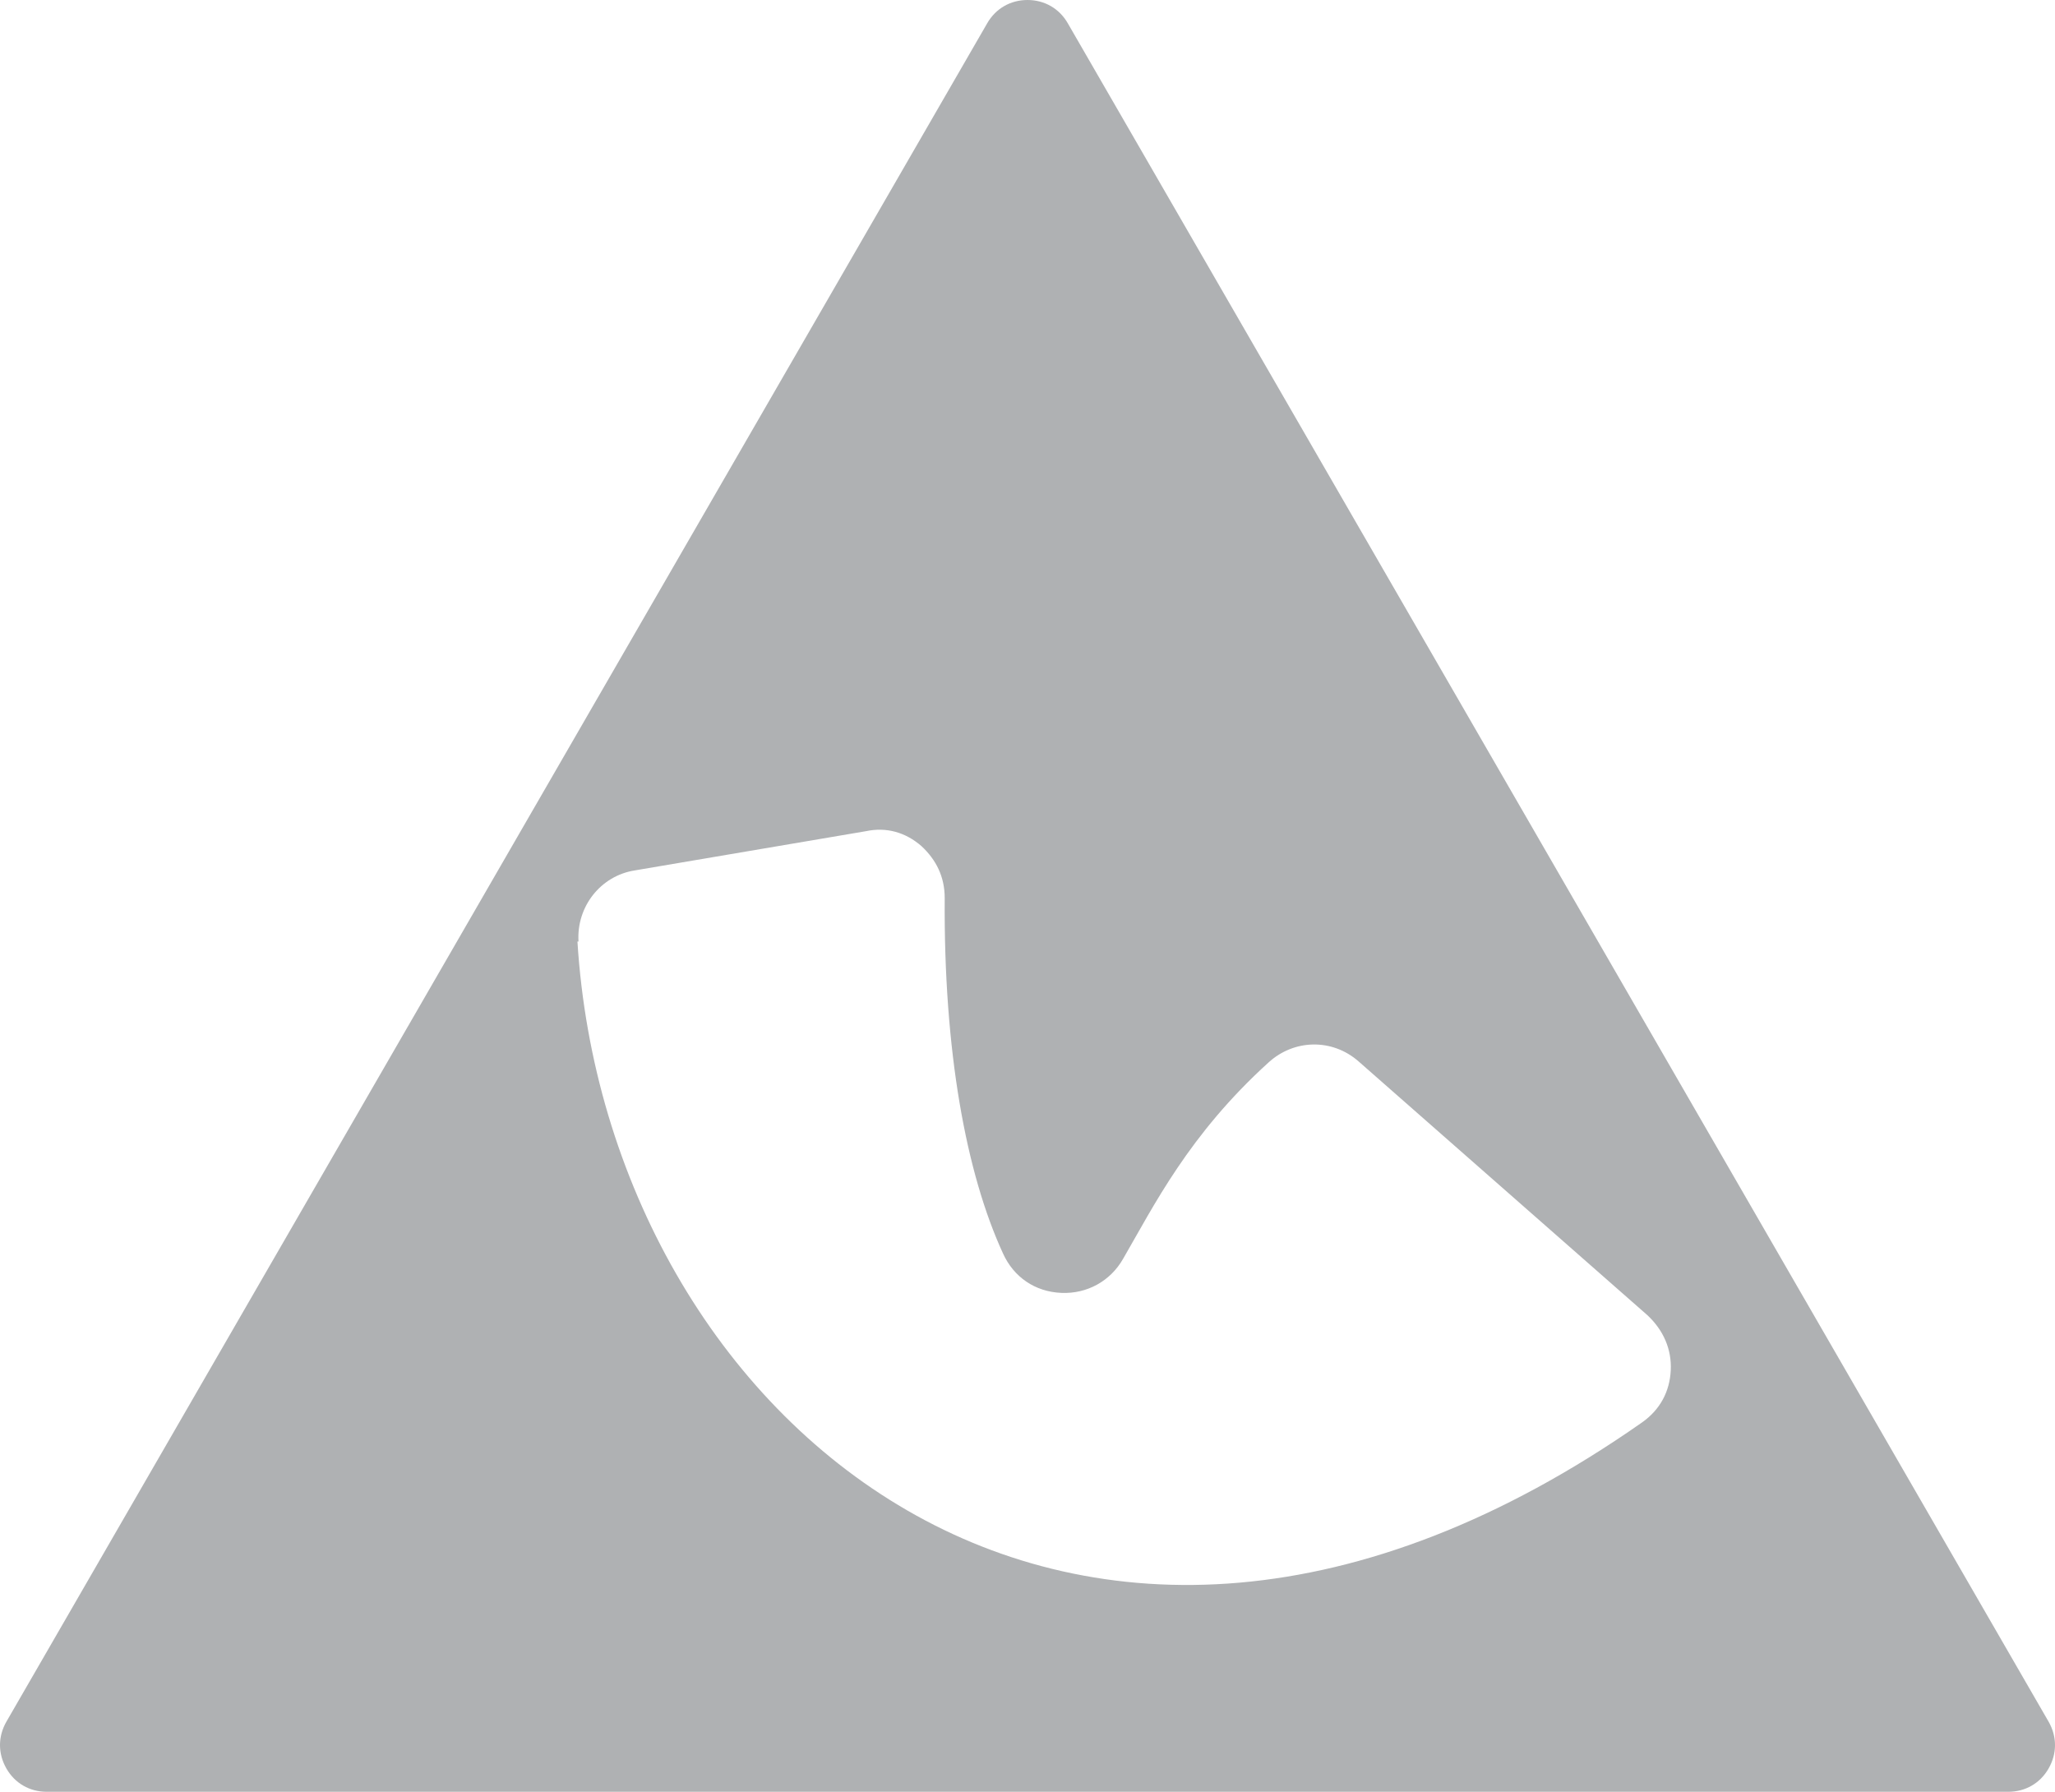
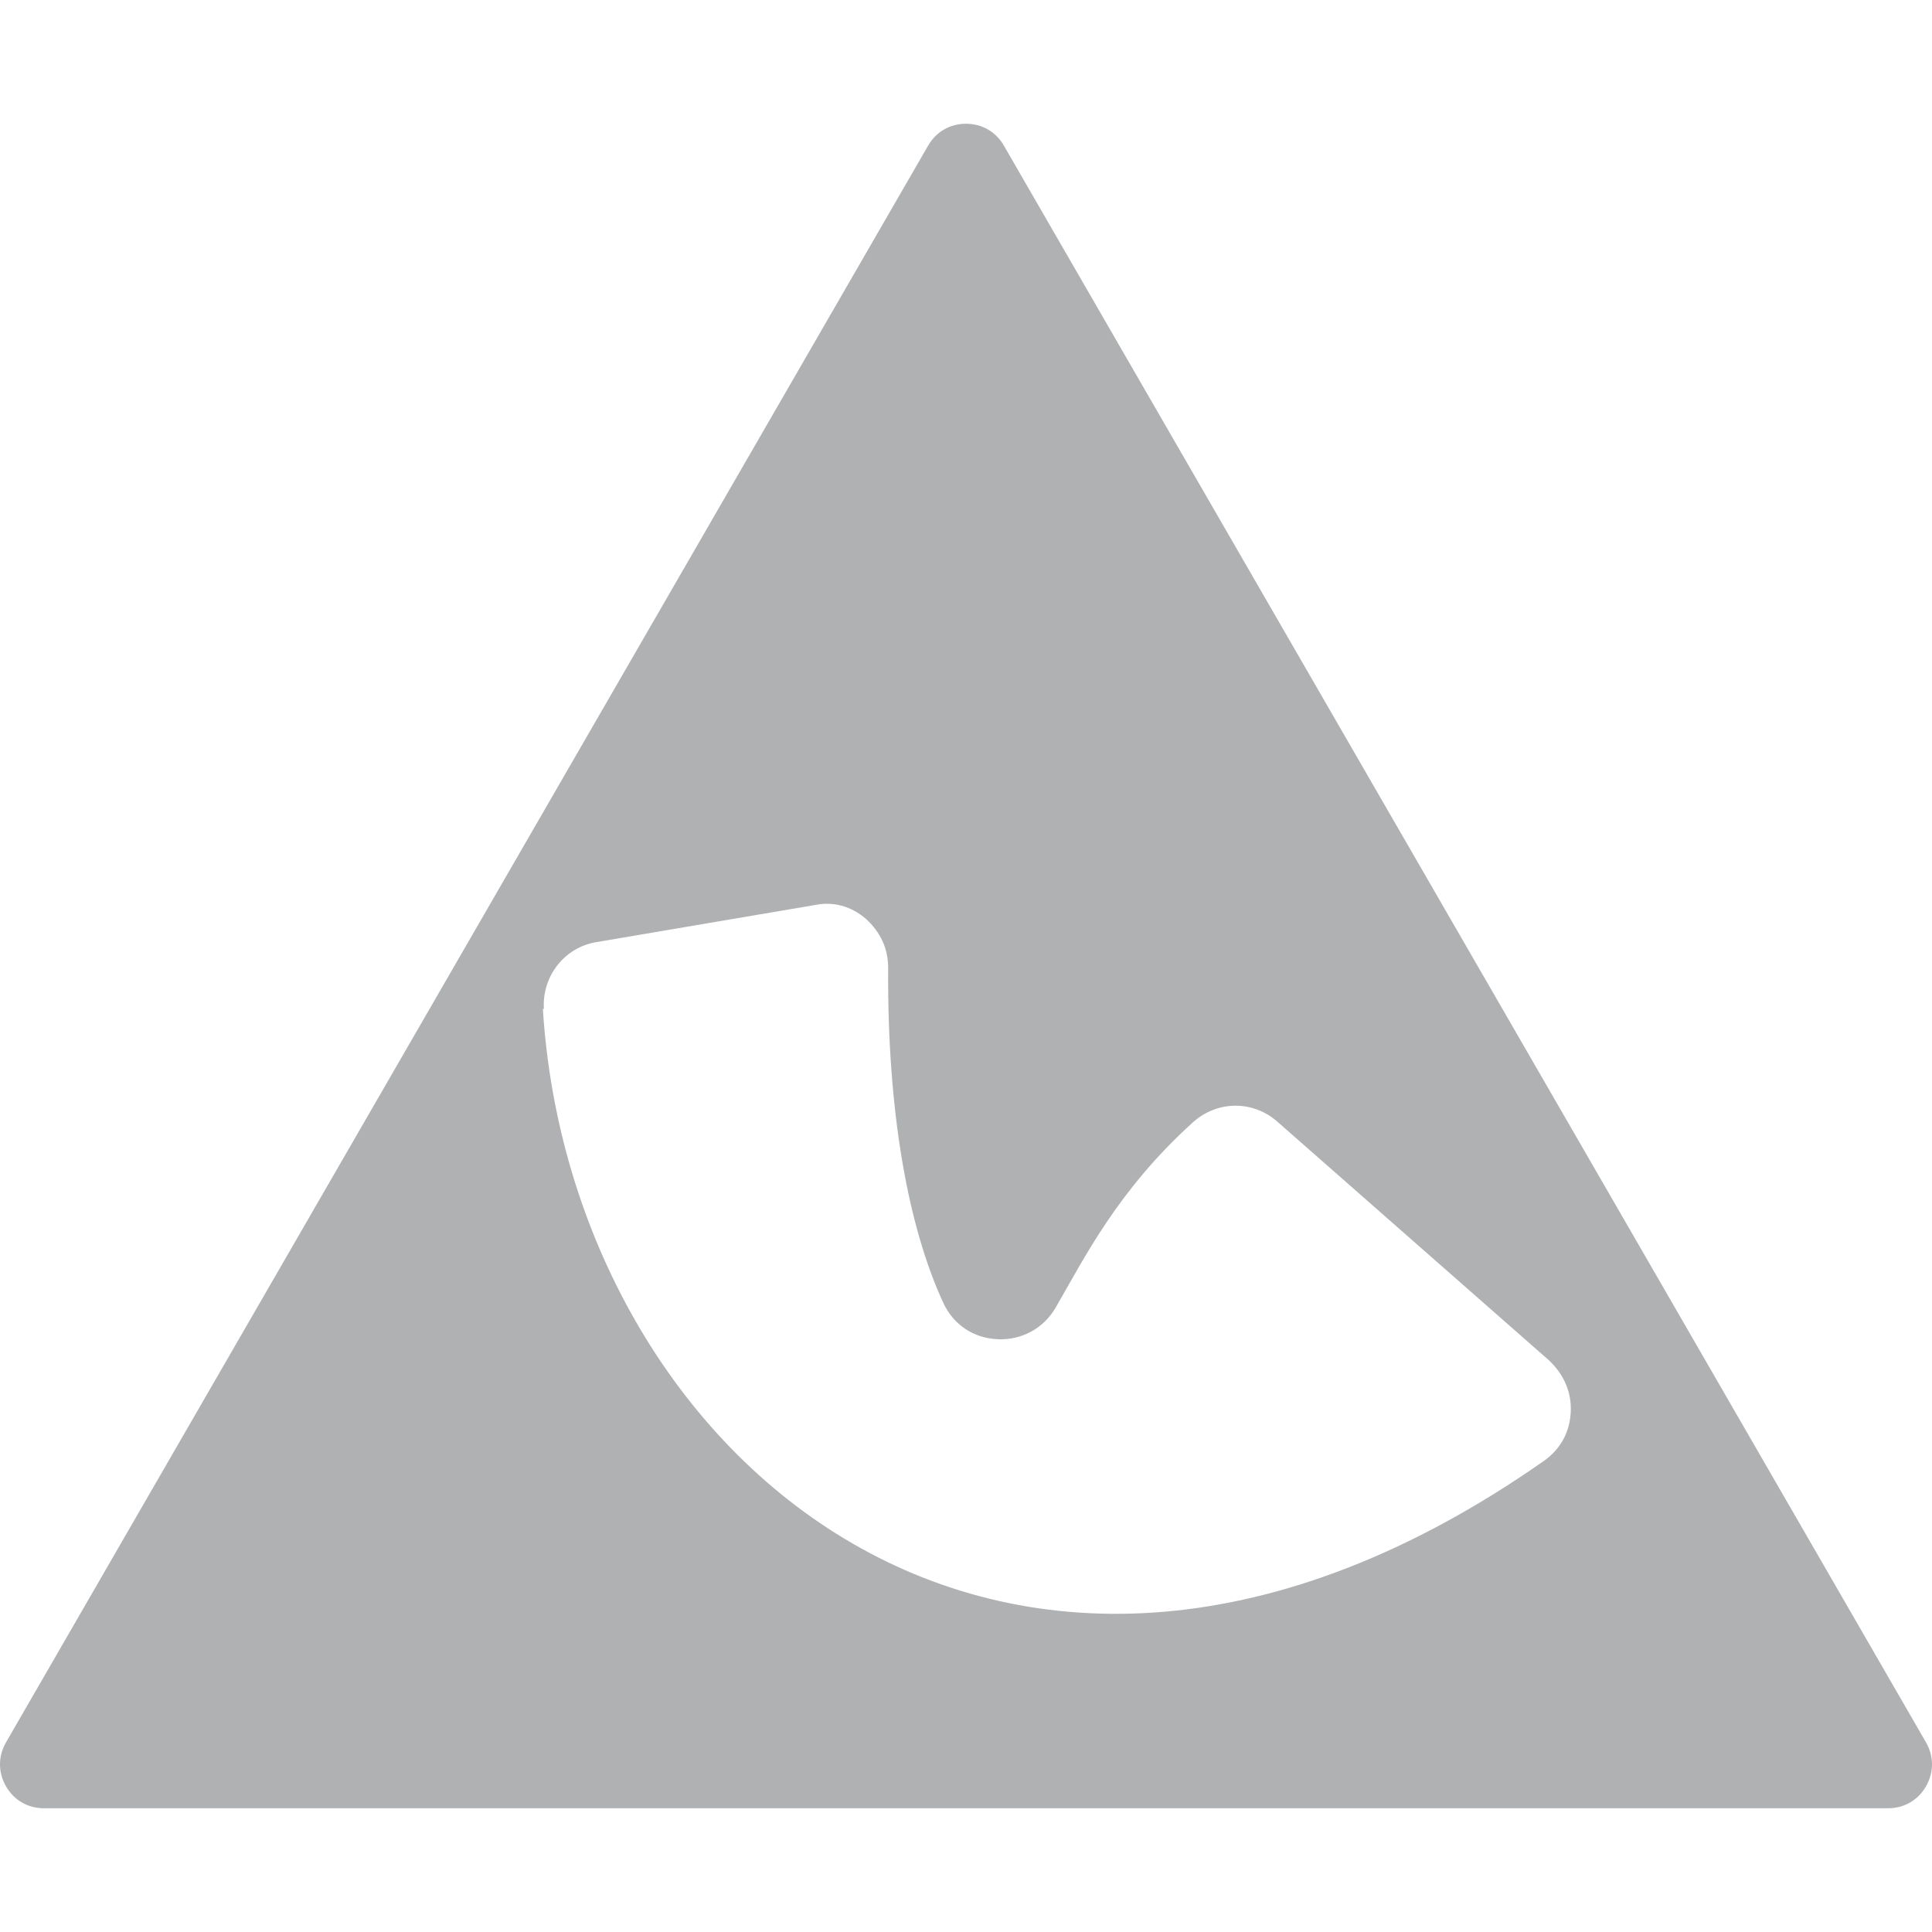
- <svg xmlns="http://www.w3.org/2000/svg" xml:space="preserve" fill-rule="evenodd" clip-rule="evenodd" viewBox="0 0 1936 1688">
+ <svg xmlns="http://www.w3.org/2000/svg" xml:space="preserve" fill-rule="evenodd" clip-rule="evenodd" width="13px" height="13px" viewBox="0 0 1936 1688">
  <path fill="#AFB1B3" d="M1006 22l462 800 462 800c8,14 8,30 0,44 -8,14 -22,22 -38,22l-924 0 -924 0c-16,0 -30,-8 -38,-22 -8,-14 -8,-30 0,-44l462 -800 462 -800c8,-14 22,-22 38,-22 16,0 30,8 38,22zm-462 865c28,449 466,829 1003,453 17,-12 26,-29 27,-49 1,-20 -7,-38 -22,-52l-272 -239c-25,-22 -61,-21 -85,1 -75,68 -108,135 -137,185 -12,21 -34,33 -58,32 -25,-1 -45,-15 -55,-37 -35,-76 -56,-191 -55,-335 0,-20 -8,-36 -22,-49 -15,-13 -33,-18 -52,-14l-218 37c-32,5 -55,34 -53,67z" />
</svg>
